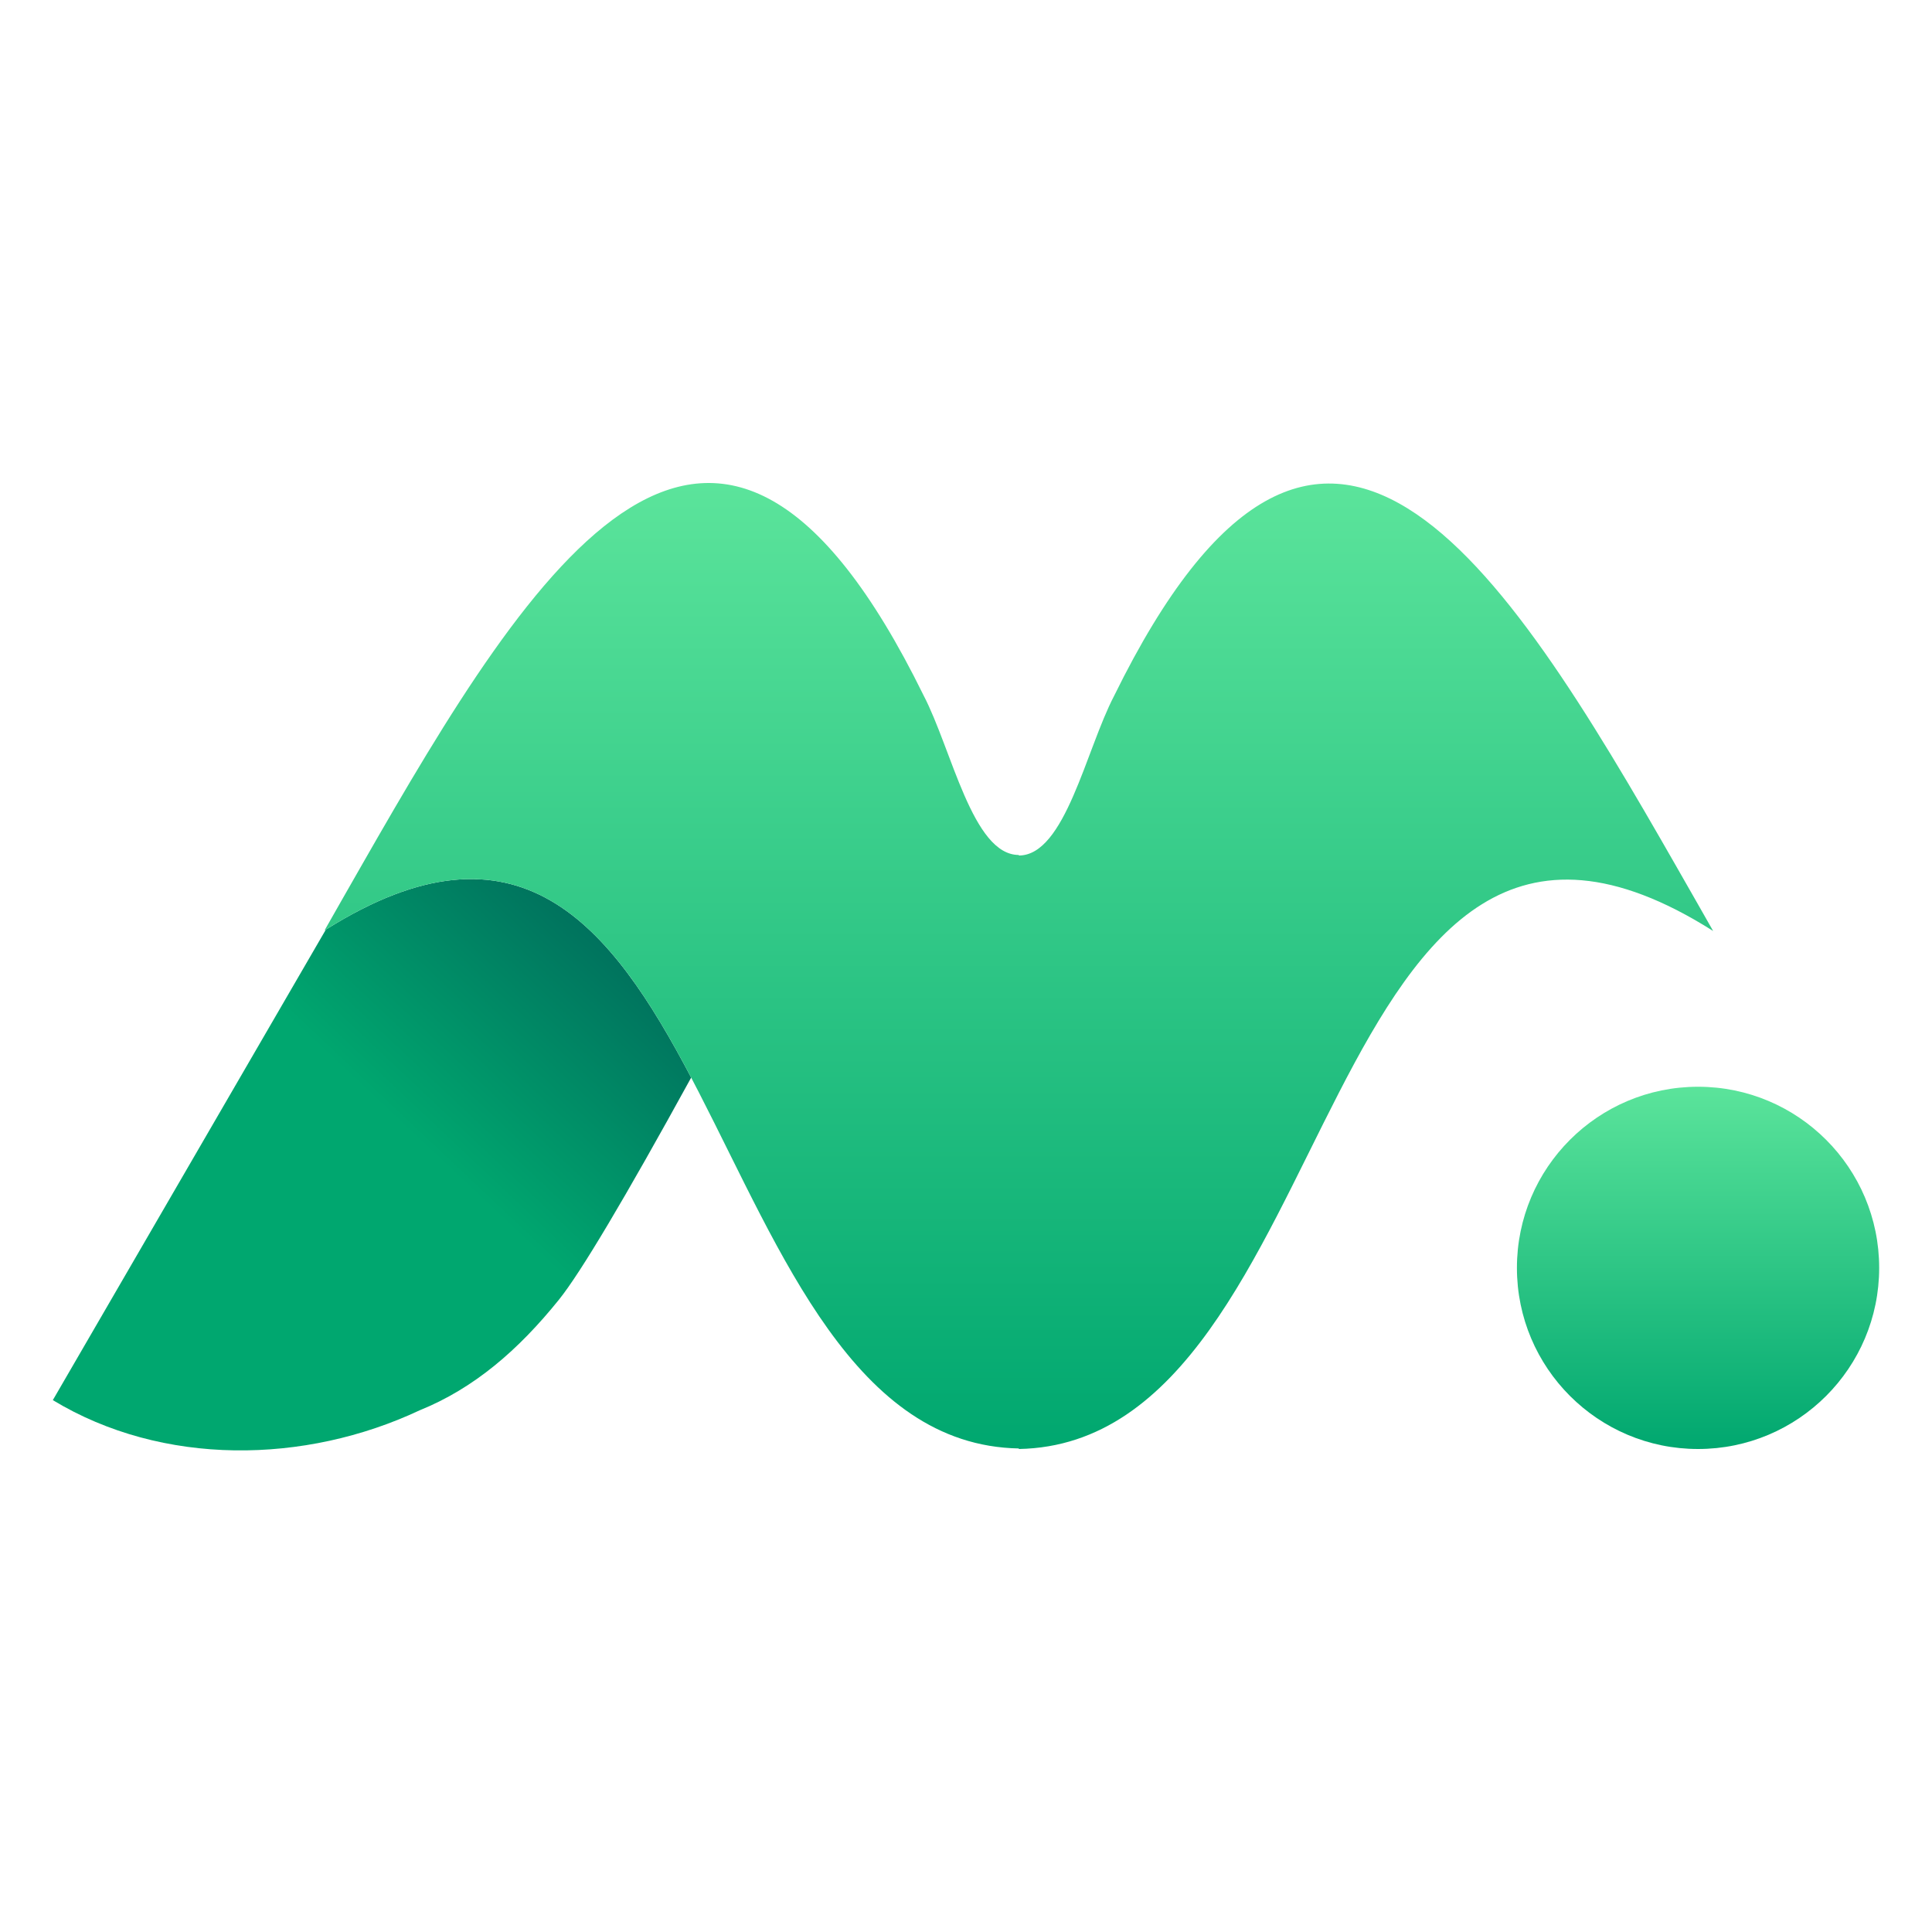
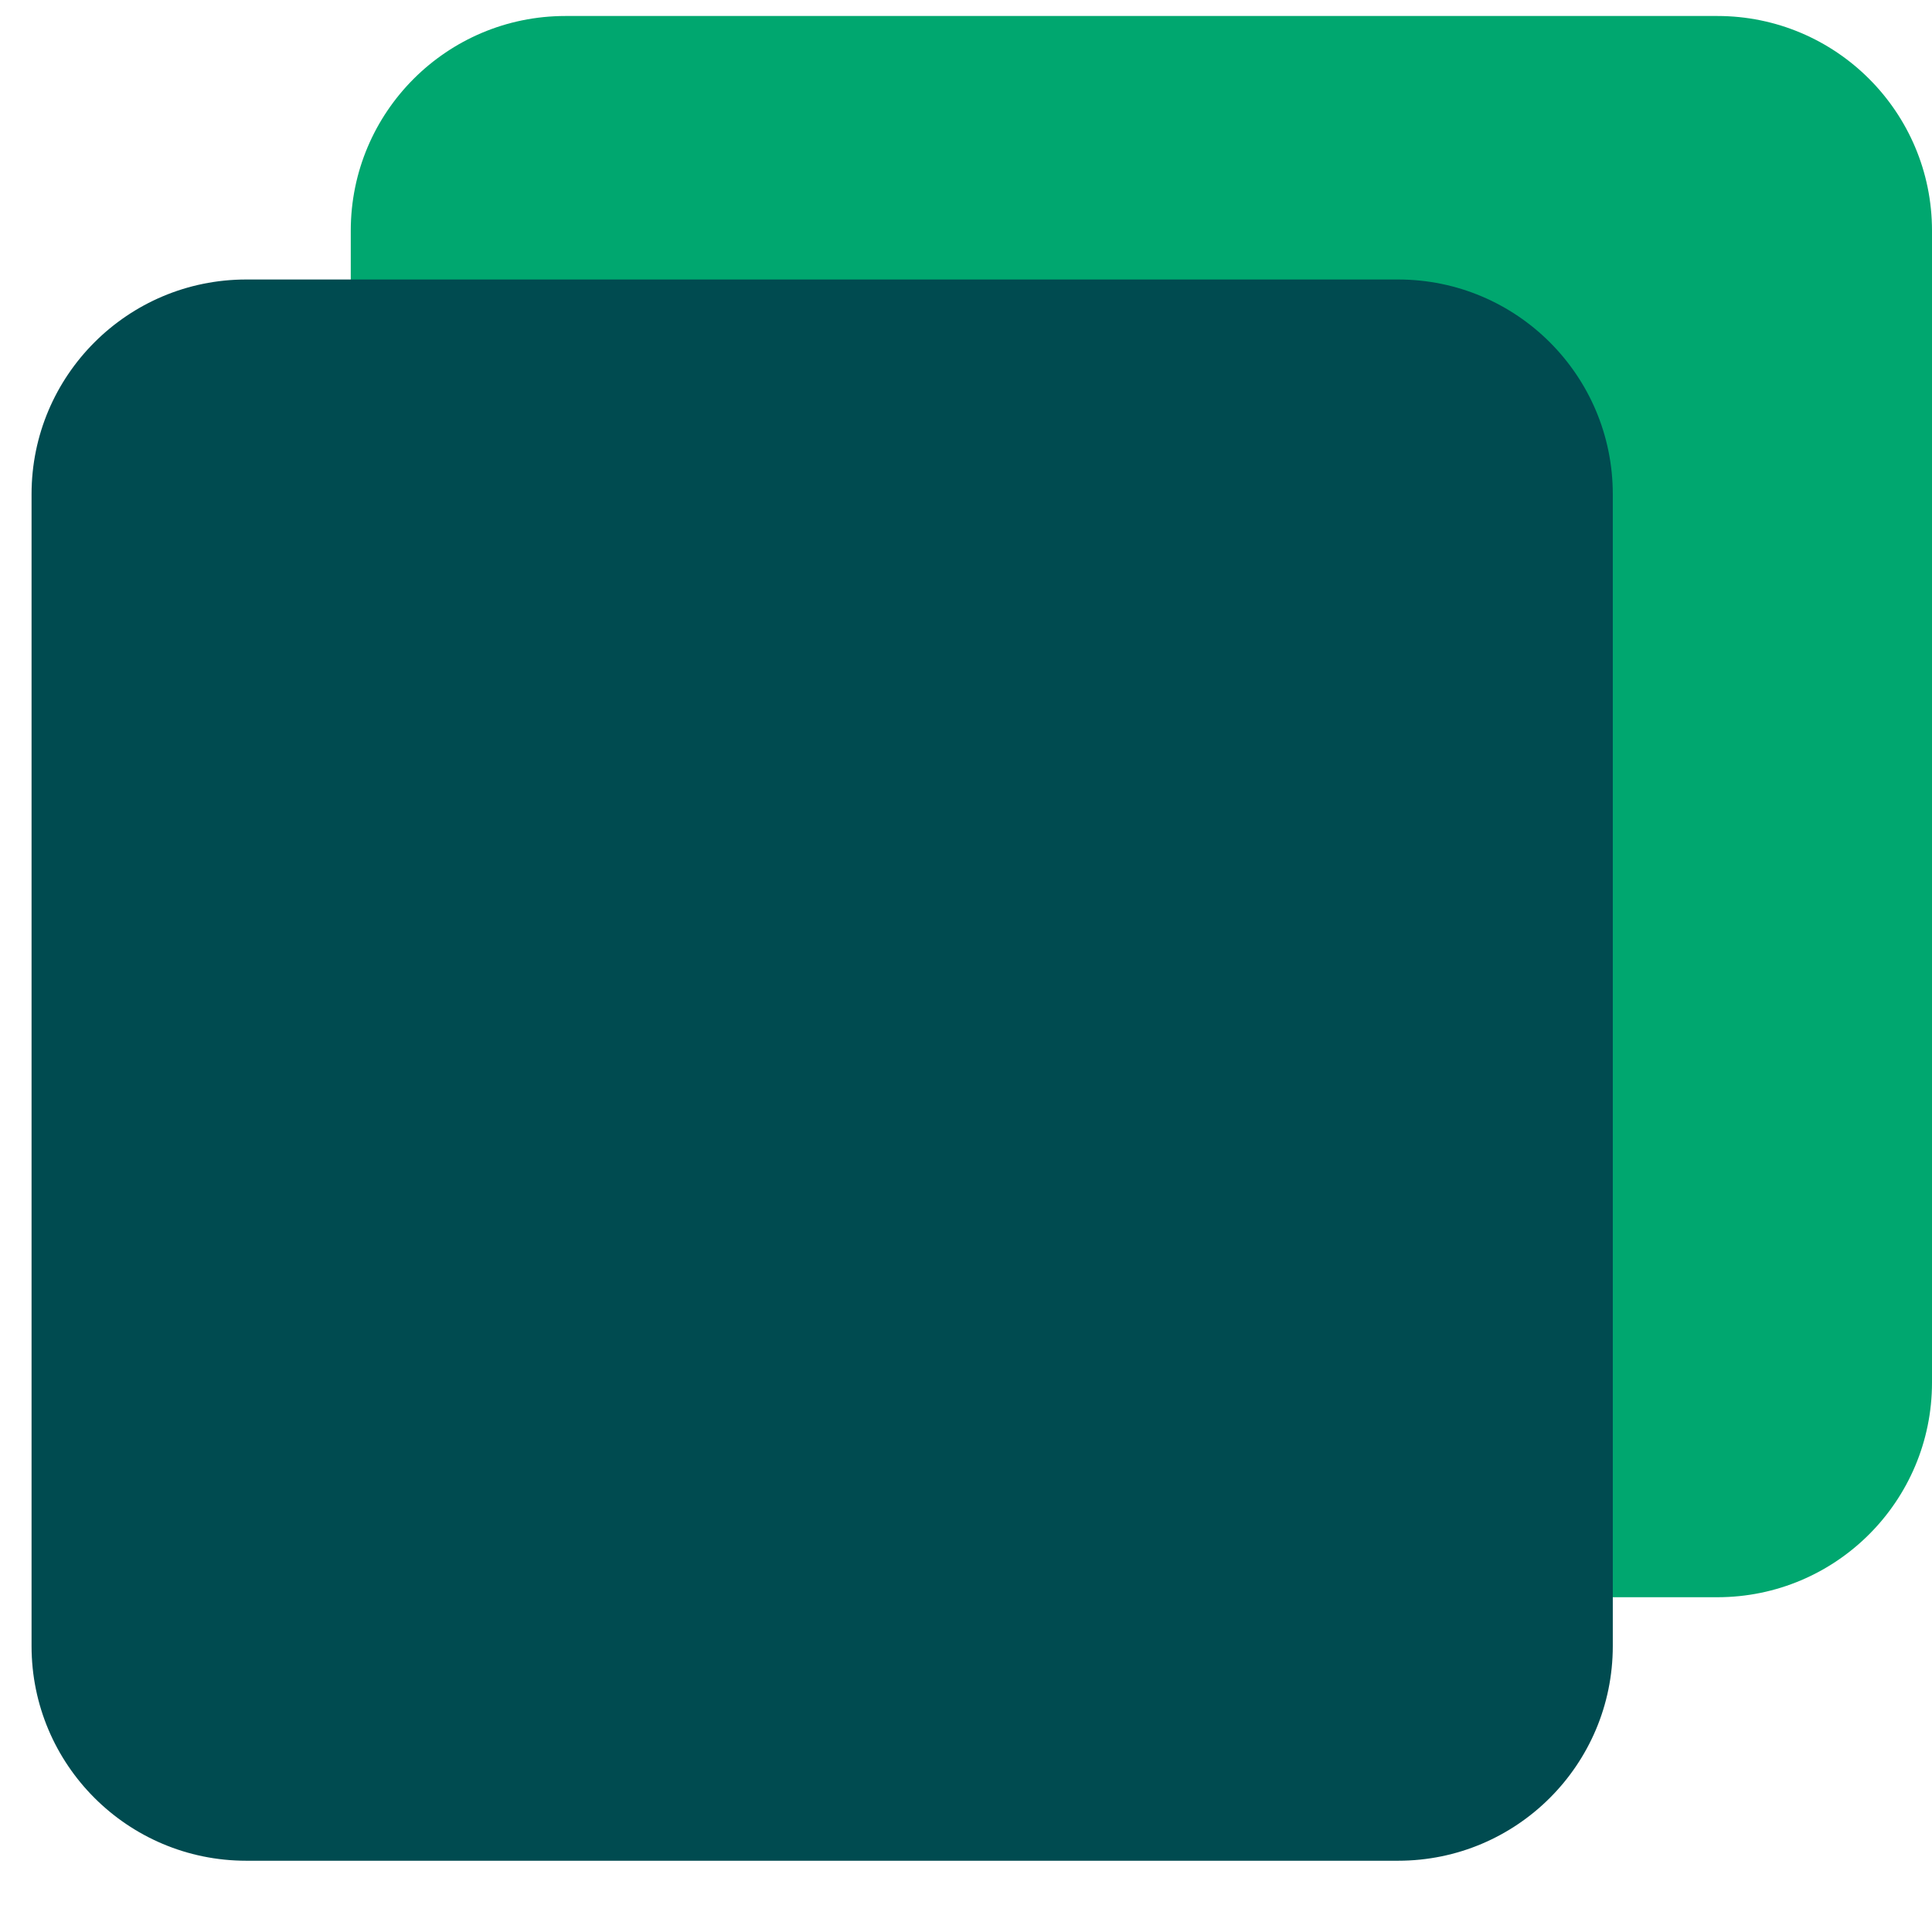
- <svg xmlns="http://www.w3.org/2000/svg" width="256" height="256" viewBox="0 0 256 256" fill="none">
-   <path d="M43.176 123.179C68.756 107.091 80.918 122.509 91.584 142.787C82.758 158.858 76.918 168.665 74.066 172.209C68.686 178.894 62.818 183.956 55.601 186.876C40.428 194.007 21.566 194.34 7 185.524L43.176 123.179Z" fill="url(#paint0_linear_4107_1209904)" />
-   <path fill-rule="evenodd" clip-rule="evenodd" d="M222.155 114.863C199.02 74.385 175.105 36.249 147.634 92.191C143.875 99.383 141.136 113.359 135 113.359V113.288C128.864 113.288 126.125 99.312 122.367 92.12C94.895 36.178 70.98 74.314 47.845 114.792C46.104 117.845 44.431 120.758 43 123.29C96.019 89.727 91.555 191.123 135 191.929V192C178.446 191.194 173.981 89.798 227 123.36C225.57 120.829 223.897 117.916 222.155 114.863" fill="url(#paint1_linear_4107_1209904)" />
-   <path fill-rule="evenodd" clip-rule="evenodd" d="M225 192C238.254 192 249 181.254 249 168C249 154.746 238.254 144 225 144C211.746 144 201 154.746 201 168C201 181.254 211.746 192 225 192" fill="url(#paint2_linear_4107_1209904)" />
-   <defs>
-     <linearGradient id="paint0_linear_4107_1209904" x1="76" y1="83.895" x2="32.761" y2="129.812" gradientUnits="userSpaceOnUse">
-       <stop stop-color="#004B50" />
-       <stop offset="1" stop-color="#00A76F" />
-     </linearGradient>
-     <linearGradient id="paint1_linear_4107_1209904" x1="43" y1="64" x2="43" y2="192" gradientUnits="userSpaceOnUse">
-       <stop stop-color="#5BE49B" />
-       <stop offset="1" stop-color="#00A76F" />
-     </linearGradient>
-     <linearGradient id="paint2_linear_4107_1209904" x1="201" y1="144" x2="201" y2="192" gradientUnits="userSpaceOnUse">
-       <stop stop-color="#5BE49B" />
-       <stop offset="1" stop-color="#00A76F" />
-     </linearGradient>
-   </defs>
+ <svg xmlns="http://www.w3.org/2000/svg" width="18" height="18" viewBox="0 0 18 18" fill="none">
+   <rect x="3.268" y="0.149" width="14.732" height="14.732" rx="2" fill="#00A76F" />
+   <rect x="0.294" y="2.604" width="14.732" height="14.732" rx="2" fill="#004B50" />
</svg>
